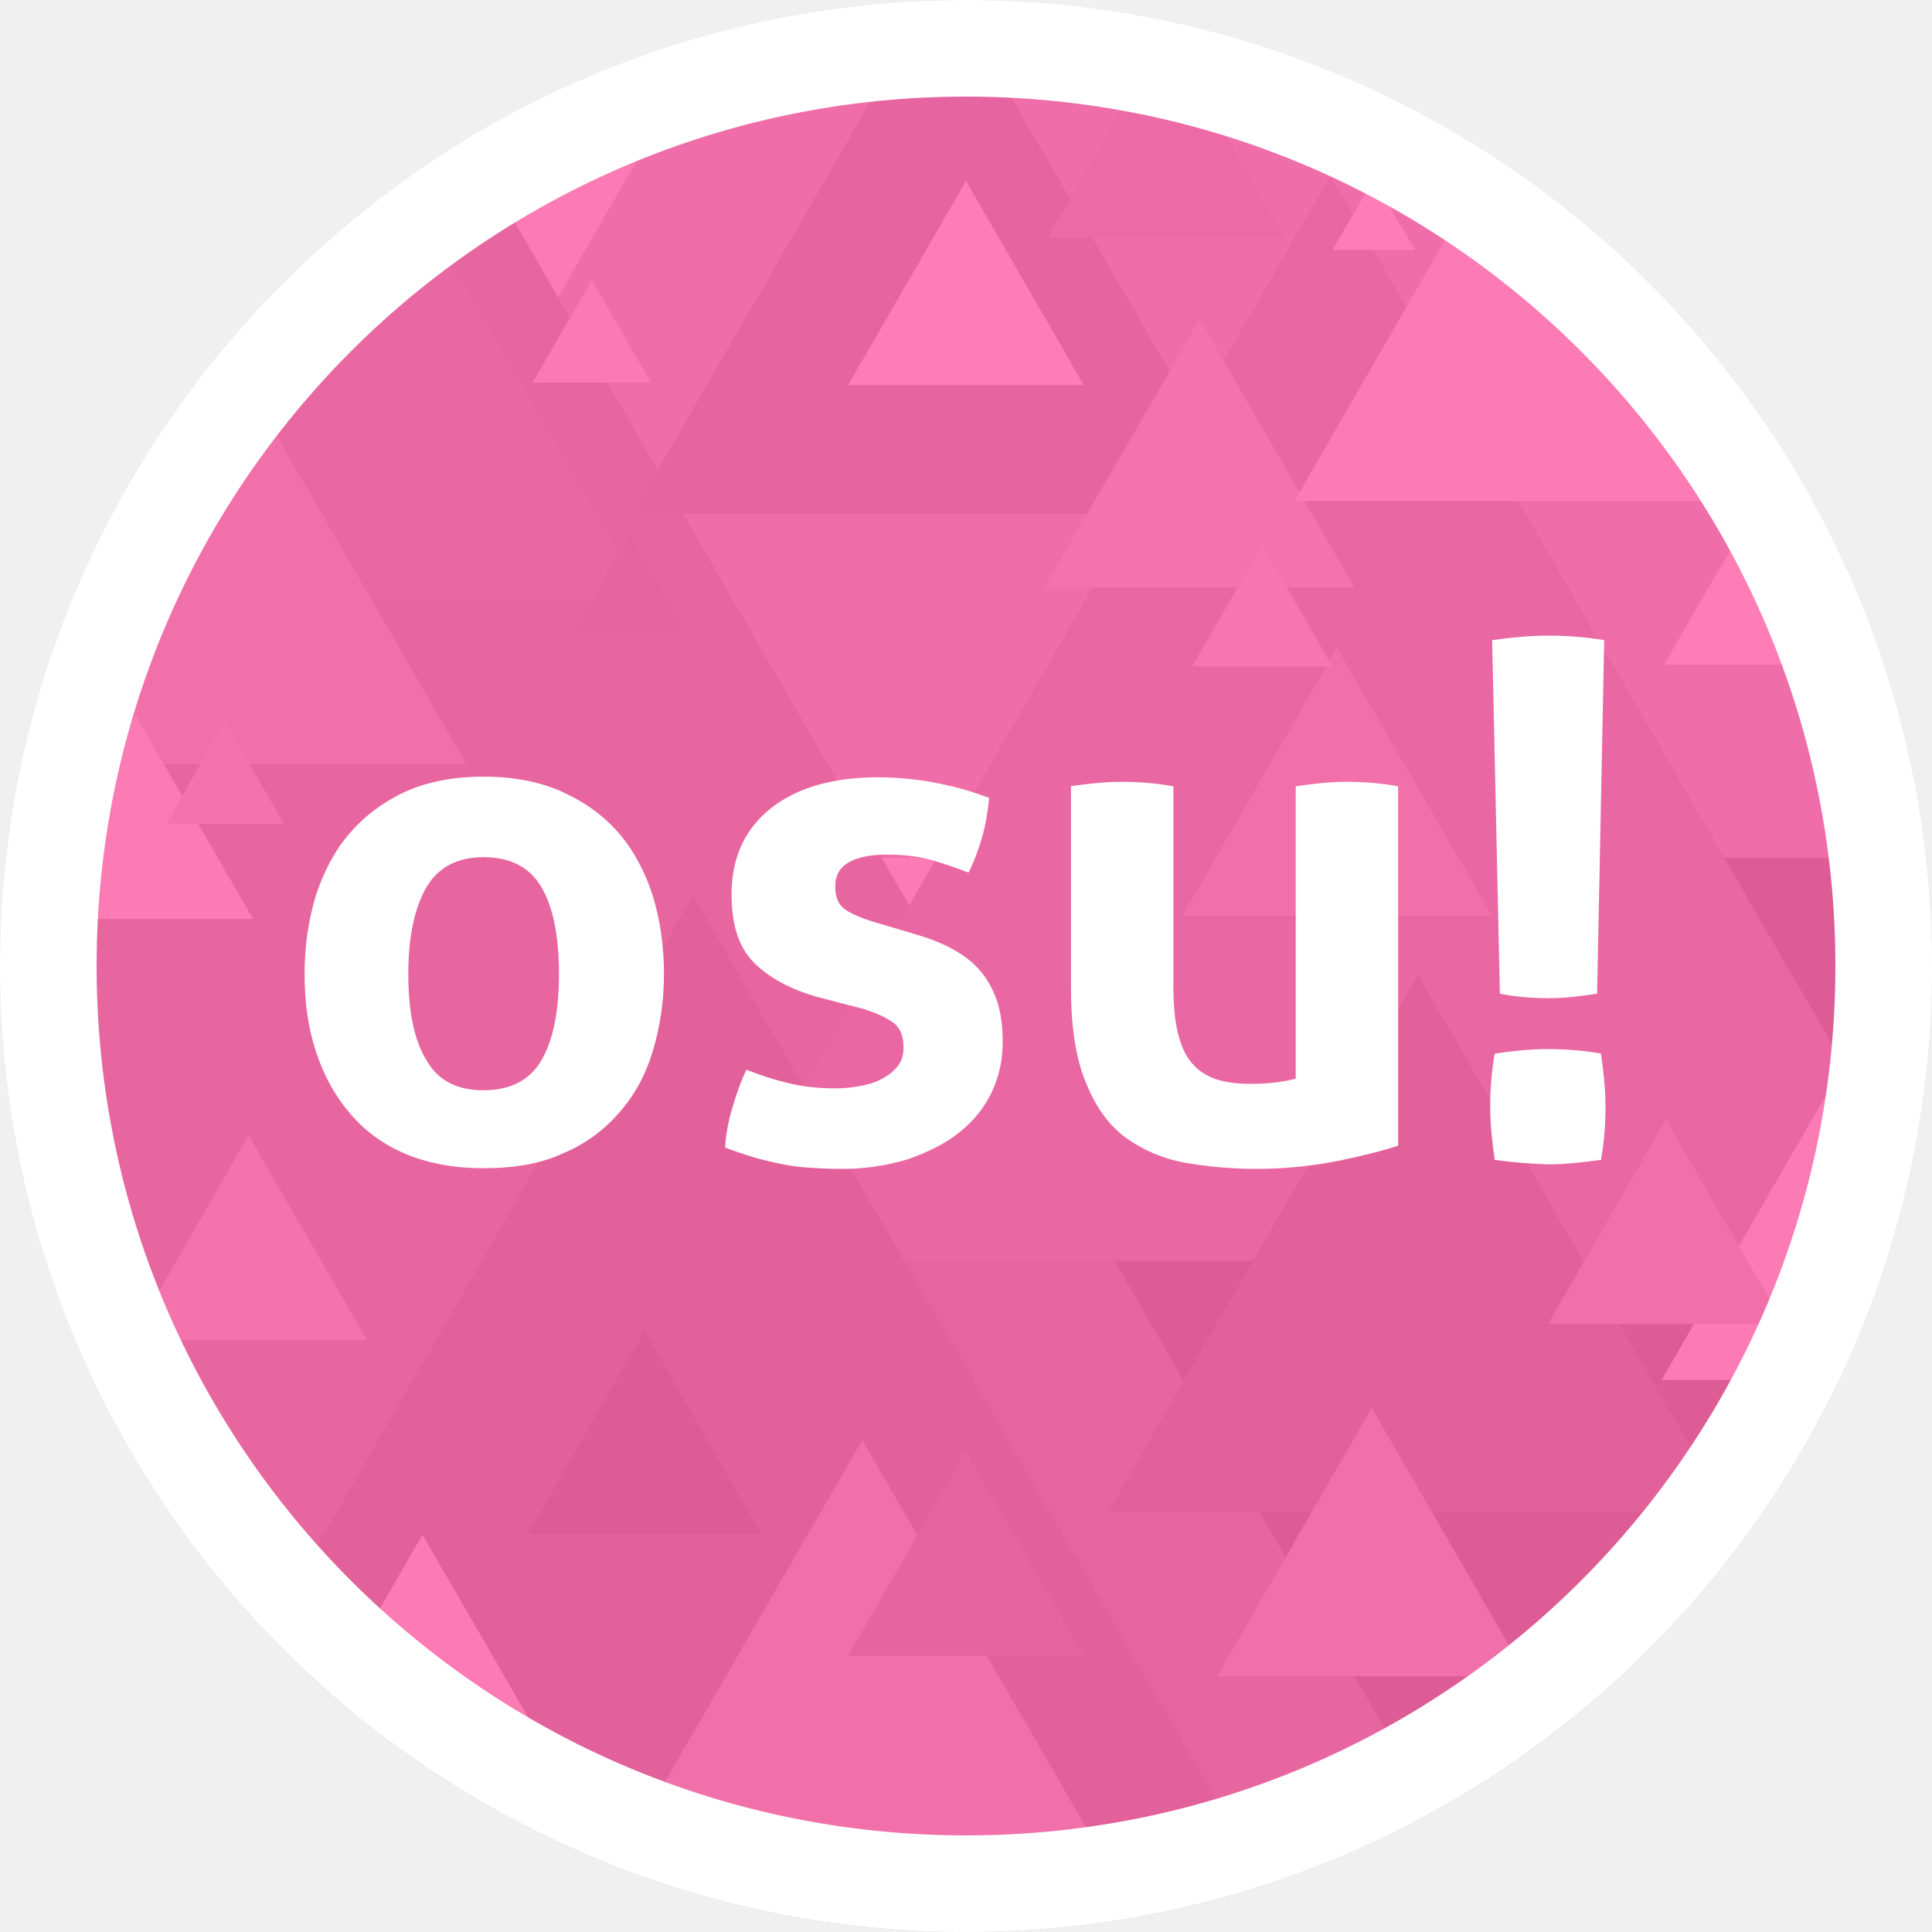
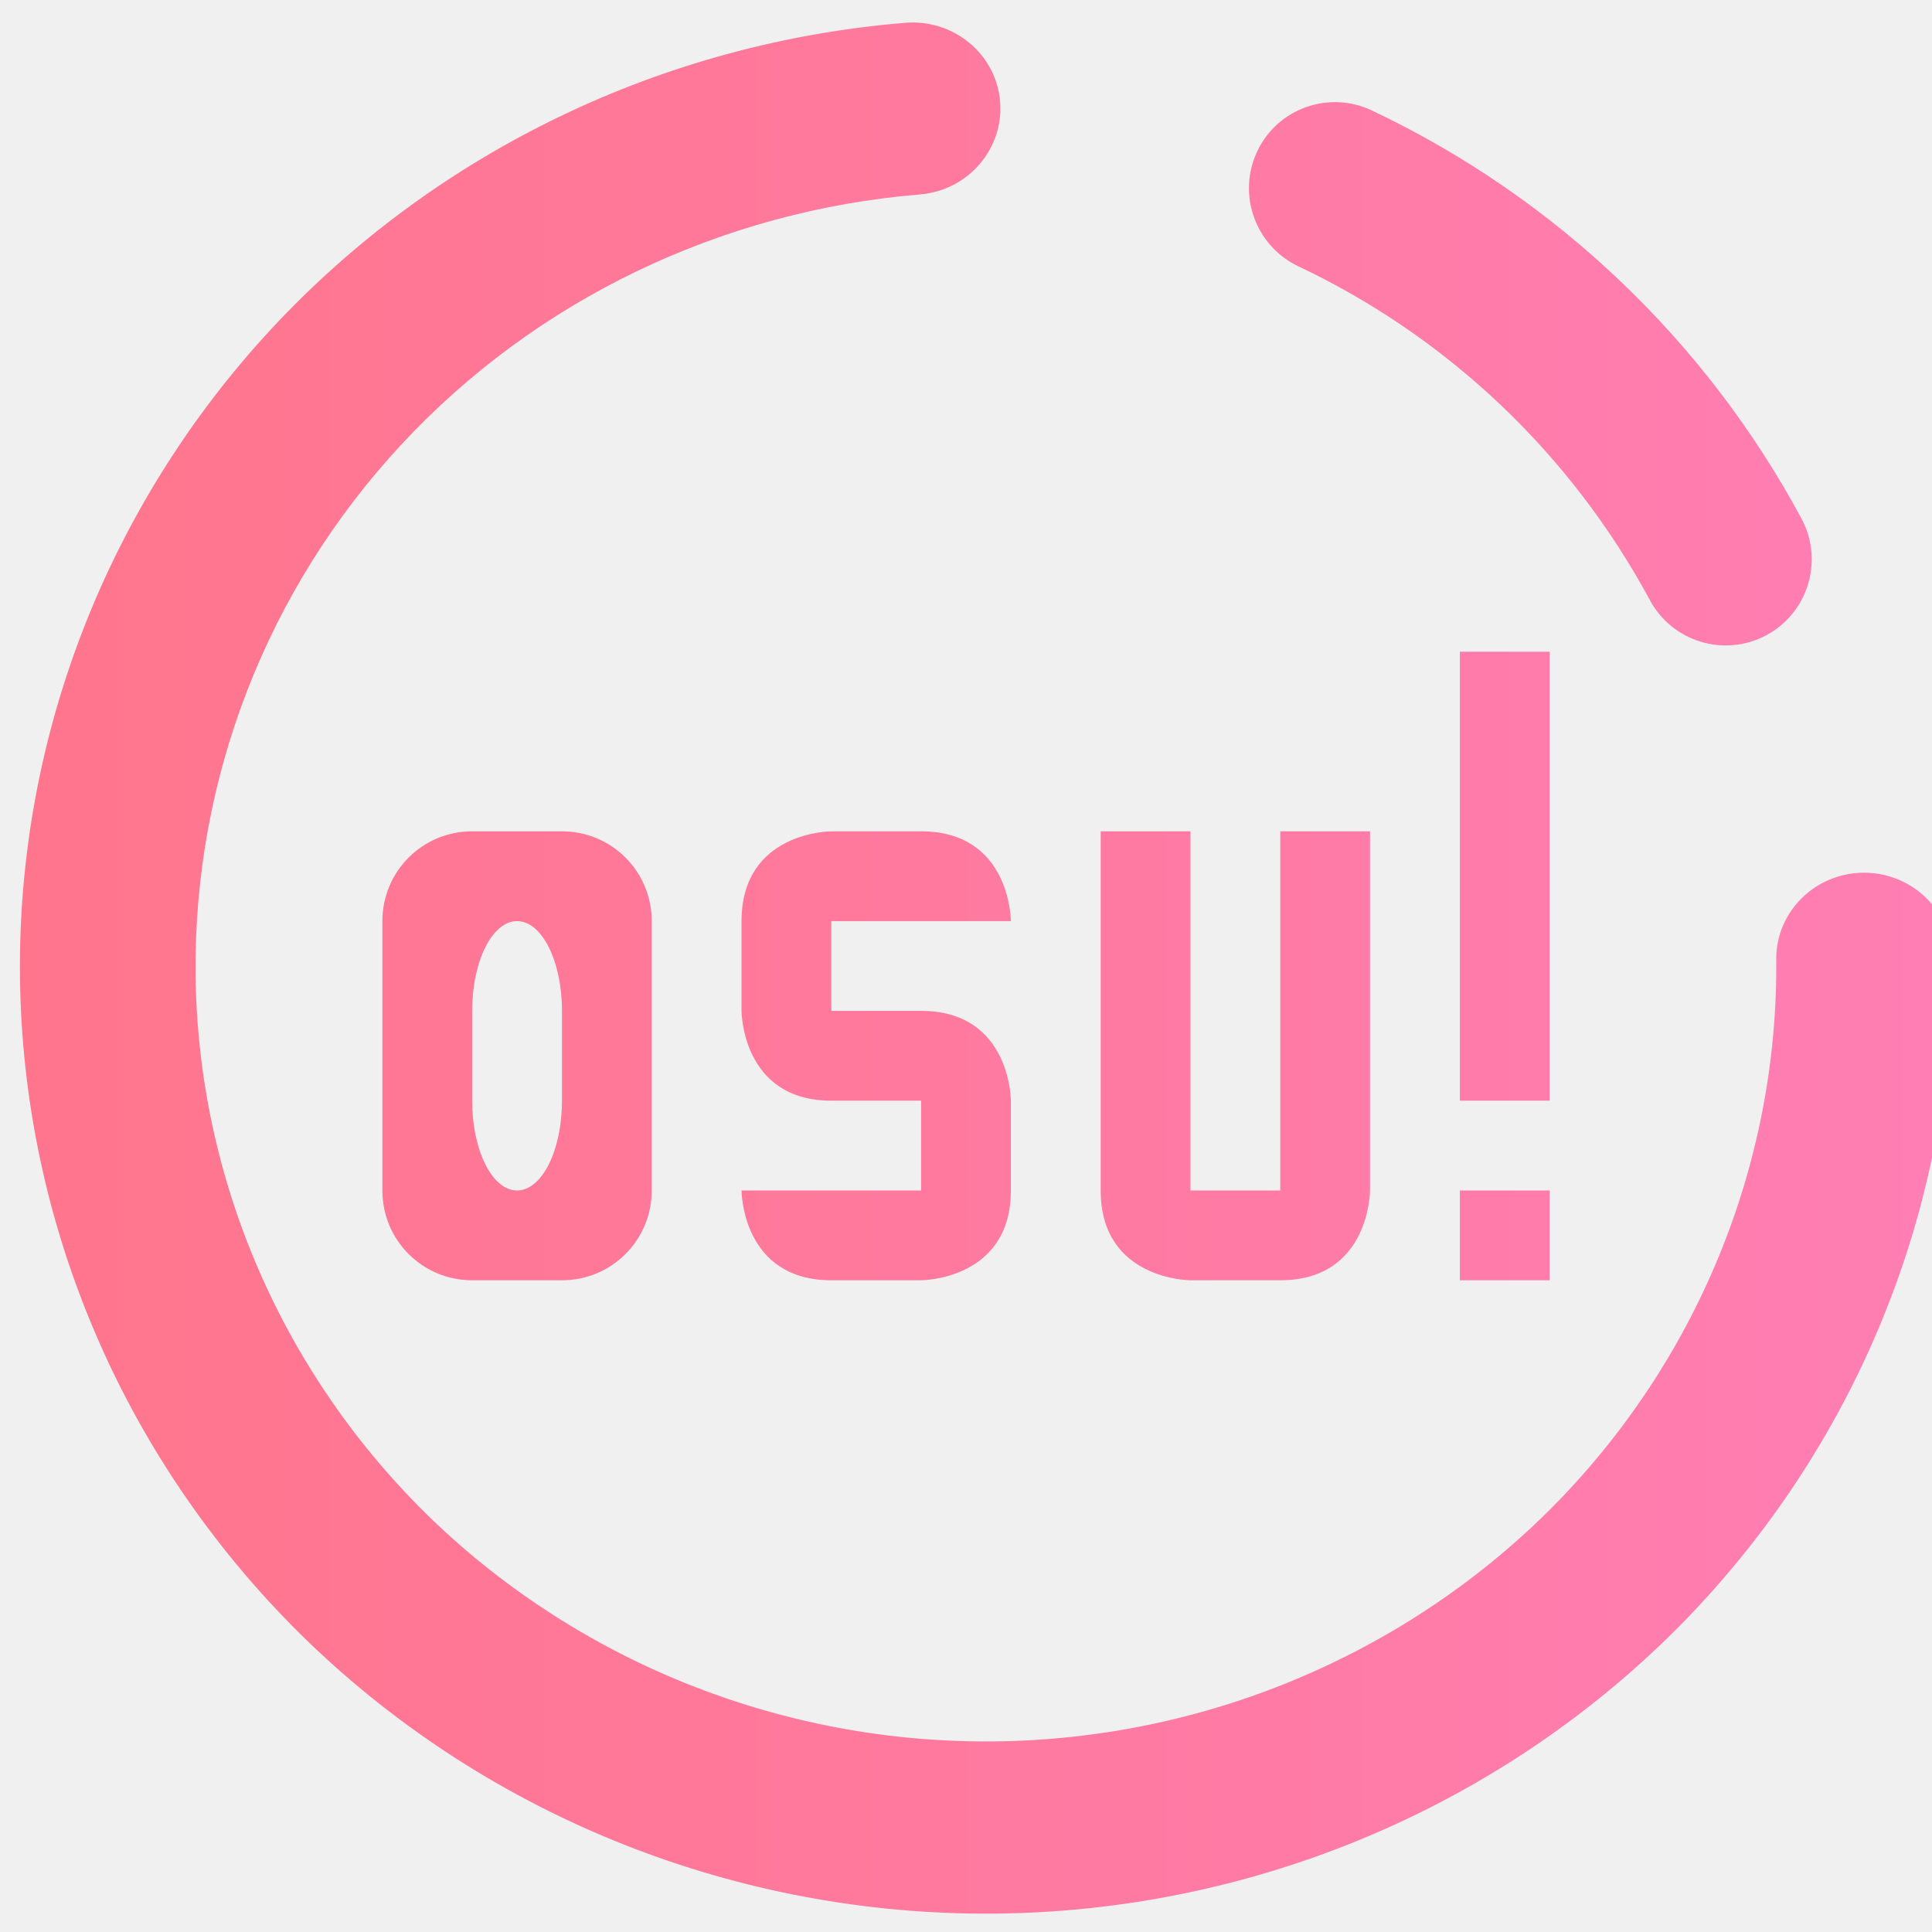
- <svg xmlns="http://www.w3.org/2000/svg" xmlns:xlink="http://www.w3.org/1999/xlink" mlns="http://www.w3.org/2000/svg" viewBox="25 25 300 300">
-   <style>.st1{opacity:.15}.st3{fill:#f1f1f2}.st4{fill:#231f20}.st5{fill:#808184}.st8{fill:#59595c}.st9{fill:#a7a8ab}.st10{fill:#6d6e70}.st11{fill:#221f1f}.st12{fill:#404041}.st13{fill:#58595b}.st14{fill:#bbbdbf}.st15{fill:#fff}.st16{fill:#a6a8ab}</style>
-   <circle cx="175" cy="175" r="143.7" fill="#f6a" />
-   <g class="st1" id="Triangles">
-     <defs>
-       <circle id="a" class="st1" cx="175" cy="175" r="150" />
-     </defs>
-     <clipPath id="b">
-       <use xlink:href="#a" overflow="visible" />
-     </clipPath>
-     <g clip-path="url(#b)">
-       <path class="st3" d="M-81.2 336.9 175-106.9l256.2 443.8z" />
-       <path class="st4" d="M68.8 443.7 325 0l256.2 443.7z" />
-       <path class="st5" d="m-409.8 363.4 256.2-443.7 256.2 443.7z" />
-       <path d="m61.4 158.2 256.2-443.8 256.2 443.8z" fill="#929497" />
-       <path d="M-222.4 380 33.8-63.7 290 380z" fill="#636466" />
-       <path class="st8" d="m-100.1 646.9 256.2-443.8 256.2 443.8z" />
-       <path class="st9" d="m-164.9 147.2 97.3-168.5 97.3 168.5zm81.5 376.6 97.3-168.5 97.3 168.5z" />
-       <path class="st10" d="m134.3 220.8 97.3-168.5 97.3 168.5z" />
-       <path class="st9" d="M298.7 485.7 396 317.2l97.2 168.5z" />
-       <path class="st8" d="m108.4 621.4 48.6-84.2 48.7 84.2z" />
-       <path class="st11" d="m278.7 305.9 48.6-84.2 48.6 84.2zM46.2 400l97.3-168.5L240.8 400z" />
-       <path class="st5" d="M108.8-86.6 36.5 38.6h194.6L158.8-86.6zm213.2 0-23.6 40.9h97.3L372-86.6z" />
-       <path class="st12" d="M35.3 332.5 132.6 164l97.3 168.5z" />
-       <path class="st5" d="m236.1 369.2 97.2-168.5 97.3 168.5z" />
-       <path class="st8" d="m-51.9 428.8 48.1-83.3 48.1 83.3z" />
-       <path class="st13" d="m123.2 104.8 48.1-83.3 48.1 83.3z" />
-       <path class="st11" d="m283 90.2 48.1-83.3 48.1 83.3z" />
-       <path class="st5" d="m-61.9 331.6 24.1-41.7 24 41.7z" />
-       <path class="st8" d="m132.5 621.6 24-41.7 24.1 41.7zm84.2-156 24-41.7 24 41.7z" />
-       <path class="st12" d="m197.1 259.7 48.1-83.3 48.1 83.3z" />
-       <path class="st3" d="m283 239.3 48.1-83.3 48.1 83.3z" />
-       <path class="st9" d="M-49.5 78.8-1.4-4.5l48.1 83.3zm-48.4 146.6 48.1-83.3 48.1 83.3z" />
-       <path class="st5" d="m288.2-20 24-41.6L336.3-20z" />
-       <path class="st14" d="m187.2 116.2 24.1-41.6 24 41.6z" />
-       <path class="st15" d="m231.9 63.8 6.4-11 6.4 11z" />
-       <path class="st10" d="M28.9 117.8 77 34.5l48.1 83.3z" />
-       <path class="st16" d="m110.8 331.9 48.1-83.3 48.1 83.3z" />
-       <path class="st4" d="m107 263.1 18.1-31.4 18 31.4z" />
-       <path class="st9" d="m214 285.3 24-41.7 24.1 41.7zm-5.4-118.1 24-41.6 24.1 41.6z" />
-       <path class="st3" d="m226 102.8 48.1-83.3 48 83.3z" />
-       <path class="st16" d="m1.2 143.6 48.1-83.3 48.1 83.3z" />
-       <path class="st8" d="m14 272.2 18.3-31.8 18.3 31.8z" />
-       <path class="st16" d="m265.4 230.6 18.3-31.8 18.3 31.8z" />
-       <path class="st15" d="M156.7 84.8 175 53.1l18.3 31.7z" />
-       <path class="st13" d="m156.7 282.1 18.3-31.8 18.3 31.8z" />
-       <path class="st8" d="m-19.7 88 18.3-31.8L17 88zm258.1 272.2 18.3-31.7 18.3 31.7z" />
-       <path class="st5" d="m307.5 135.6 18.3-31.8 18.3 31.8z" />
-       <path class="st14" d="m45.3 233.1 18.3-31.8L82 233.1z" />
-       <path class="st3" d="m72.3 295.1 18.3-31.8 18.4 31.8zM27.6 167.7 46 136l18.3 31.7z" />
-       <path class="st8" d="m113.7 123.7 9.1-15.8 9.2 15.8z" />
-       <path class="st14" d="m50.8 152.9 9.1-15.8 9.2 15.8z" />
-       <path d="m107.7 84.4 9.2-15.9 9.2 15.9z" fill="#e6e7e8" />
-       <path class="st11" d="m69 360.2 18.3-31.7 18.3 31.7z" />
-       <path class="st8" d="m112.2 419.2 18.3-31.8 18.3 31.8zm404.5-131.1 18.4-31.8 18.3 31.8z" />
-       <path class="st5" d="M187.7 61.9 206 30.1l18.4 31.8z" />
-       <path class="st15" d="m283.4 128.2 18.3-31.7 18.3 31.7z" />
-       <path class="st8" d="m316.6 622.1 9.2-15.9 9.2 15.9z" />
-       <path class="st9" d="m262.4 411.2 9.2-15.8 9.1 15.8z" />
-       <path class="st8" d="m577.5 394.4 9.2-15.9 9.2 15.9z" />
-       <path class="st5" d="m-97.4 339.9 18.3-31.7 18.4 31.7zm375.1-24.4 18.4-31.8 18.3 31.8z" />
-       <path class="st9" d="m286.9 268.6 9.2-15.9 9.1 15.9z" />
-       <path d="m210.1 128.5 10.9-18.9 10.9 18.9z" fill="#d0d2d3" />
-       <path class="st5" d="M94.9-41.1 104-57l9.2 15.9z" />
-       <path class="st8" d="M386.7 121.9 405 90.2l18.4 31.7zM463 336.8l9.2-15.9 9.2 15.9z" />
-     </g>
-   </g>
-   <path class="st15" d="M100.1 206.4c-4.7 0-8.8-.8-12.3-2.3-3.5-1.5-6.4-3.7-8.6-6.4-2.3-2.7-4-5.9-5.2-9.6-1.2-3.7-1.7-7.6-1.7-11.9 0-4.3.6-8.3 1.7-12 1.2-3.7 2.9-7 5.2-9.7 2.3-2.7 5.2-4.9 8.6-6.5 3.5-1.6 7.6-2.4 12.3-2.4s8.8.8 12.3 2.4c3.5 1.6 6.4 3.7 8.8 6.5 2.3 2.7 4 6 5.2 9.7 1.1 3.7 1.7 7.7 1.7 12s-.6 8.2-1.7 11.9c-1.1 3.7-2.8 6.9-5.2 9.6-2.3 2.7-5.2 4.9-8.8 6.4-3.4 1.6-7.6 2.3-12.3 2.3zm0-12.1c4.2 0 7.2-1.6 9-4.7 1.8-3.1 2.7-7.6 2.7-13.4 0-5.8-.9-10.3-2.7-13.4-1.8-3.1-4.8-4.7-9-4.7-4.1 0-7.1 1.6-8.9 4.7-1.8 3.1-2.8 7.6-2.8 13.4 0 5.8.9 10.3 2.8 13.4 1.8 3.2 4.8 4.7 8.9 4.7zm51.8-14.5c-4.2-1.2-7.5-3-9.8-5.3-2.4-2.4-3.5-5.9-3.5-10.6 0-5.7 2-10.1 6.1-13.4 4.1-3.2 9.6-4.8 16.7-4.8a49.13 49.13 0 0 1 17.2 3.2c-.2 1.9-.5 4-1.1 6.1-.6 2.1-1.3 3.9-2.1 5.5-1.8-.7-3.8-1.4-5.9-2-2.2-.6-4.5-.8-6.8-.8-2.5 0-4.5.4-5.9 1.2-1.4.8-2.1 2-2.1 3.8 0 1.6.5 2.8 1.5 3.5 1 .7 2.4 1.3 4.3 1.9l6.4 1.9c2.1.6 4 1.3 5.7 2.2 1.7.9 3.1 1.9 4.3 3.2 1.2 1.3 2.1 2.8 2.8 4.7.7 1.9 1 4.2 1 6.8 0 2.8-.6 5.3-1.7 7.7a17.6 17.6 0 0 1-5 6.2c-2.2 1.8-4.9 3.1-8 4.2a35 35 0 0 1-10.7 1.5c-1.8 0-3.4-.1-4.9-.2-1.5-.1-2.9-.3-4.3-.6s-2.7-.6-4.1-1c-1.3-.4-2.8-.9-4.4-1.5.1-2 .5-4.1 1.1-6.1.6-2.1 1.3-4.1 2.2-6 2.5 1 4.8 1.7 7 2.2 2.2.5 4.5.7 6.9.7 1 0 2.2-.1 3.4-.3 1.2-.2 2.4-.5 3.4-1s1.9-1.1 2.6-1.9c.7-.8 1.1-1.8 1.1-3.1 0-1.8-.5-3.1-1.6-3.9-1.1-.8-2.6-1.5-4.5-2.1l-7.3-1.9zm39.3-32.7c2.7-.4 5.3-.7 8-.7 2.6 0 5.3.2 8 .7v30.7c0 3.1.2 5.6.7 7.6.5 2 1.2 3.6 2.2 4.7 1 1.2 2.3 2 3.8 2.5s3.3.7 5.3.7c2.8 0 5.1-.3 7-.8v-45.4c2.7-.4 5.3-.7 7.9-.7 2.6 0 5.3.2 8 .7v55.8c-2.4.8-5.6 1.6-9.5 2.4a65.33 65.33 0 0 1-23.3.3c-3.5-.6-6.6-1.9-9.3-3.8-2.7-1.9-4.8-4.8-6.3-8.5-1.6-3.7-2.4-8.7-2.4-14.9v-31.3zm65.9 58c-.4-2.8-.7-5.5-.7-8.2 0-2.7.2-5.5.7-8.3 2.8-.4 5.5-.7 8.2-.7 2.7 0 5.5.2 8.3.7.4 2.8.7 5.6.7 8.2 0 2.8-.2 5.5-.7 8.3-2.8.4-5.6.7-8.2.7-2.8-.1-5.5-.3-8.3-.7zm-.4-80.7c2.9-.4 5.8-.7 8.6-.7 2.9 0 5.8.2 8.8.7l-1.1 54.9c-2.6.4-5.1.7-7.5.7-2.5 0-5.1-.2-7.6-.7l-1.2-54.9z" />
-   <path class="st15" d="M175 25C92.2 25 25 92.2 25 175s67.2 150 150 150 150-67.2 150-150S257.8 25 175 25zm0 285c-74.6 0-135-60.4-135-135S100.4 40 175 40s135 60.4 135 135-60.4 135-135 135z" />
+ <svg xmlns="http://www.w3.org/2000/svg" height="48pt" viewBox="0 0 48 48" width="48pt">
+   <linearGradient id="a" gradientTransform="matrix(48 0 0 -46.985 .495 47.544)" gradientUnits="userSpaceOnUse" x1="0" x2="1" y1=".5" y2=".5">
+     <stop offset="0" stop-color="#ff758c" />
+     <stop offset=".983" stop-color="#ff7eb3" />
+   </linearGradient>
+   <path d="m22.856 4.831c1.197-.099 2.09-1.135 1.991-2.312-.098-1.177-1.154-2.052-2.358-1.952-6.028.492-11.654 3.205-15.738 7.594-4.072 4.389-6.31 10.131-6.255 16.066.057 6.235 2.643 12.202 7.179 16.579 4.545 4.366 10.677 6.793 17.037 6.737 6.36-.057 12.446-2.592 16.91-7.038 4.454-4.457 6.929-10.468 6.872-16.703-.011-1.181-.997-2.13-2.202-2.12-1.204.011-2.173.978-2.162 2.159.047 5.101-1.98 10.017-5.623 13.665-3.654 3.636-8.631 5.713-13.835 5.759-5.203.046-10.218-1.942-13.938-5.513-3.71-3.582-5.828-8.462-5.875-13.563-.045-4.856 1.778-9.556 5.116-13.148 3.337-3.591 7.943-5.803 12.881-6.21zm18.134 10.078c.558 1.04 1.856 1.431 2.896.872 1.039-.558 1.43-1.856.872-2.895-2.382-4.428-6.126-7.988-10.67-10.139-1.067-.51-2.345-.058-2.851 1.009-.507 1.068-.052 2.348 1.015 2.858 3.727 1.763 6.78 4.666 8.738 8.295zm-4.721 1.283v11.154h2.231v-11.154zm-15.615 4.462s-2.231 0-2.231 2.231v2.23s0 2.231 2.231 2.231h2.231v2.231h-4.462s0 2.231 2.231 2.231h2.231s2.23 0 2.23-2.231v-2.231s0-2.231-2.23-2.231h-2.231v-2.23h4.461s0-2.231-2.23-2.231zm6.692 0v8.923c0 2.231 2.231 2.231 2.231 2.231h2.231c2.23 0 2.23-2.231 2.23-2.231v-8.923h-2.23v8.923h-2.231v-8.923zm-14.5 2.231c.618 0 1.116.995 1.116 2.23v2.231c0 1.236-.498 2.231-1.116 2.231s-1.115-.995-1.115-2.231v-2.231c0-1.235.497-2.23 1.115-2.23zm23.423 6.692v2.231h2.231v-2.231zm-24.538-8.923c-1.236 0-2.231.995-2.231 2.231v6.692c0 1.236.995 2.231 2.231 2.231h2.231c1.235 0 2.23-.995 2.23-2.231v-6.692c0-1.236-.995-2.231-2.23-2.231z" fill="url(#a)" fill-rule="evenodd" />
</svg>
